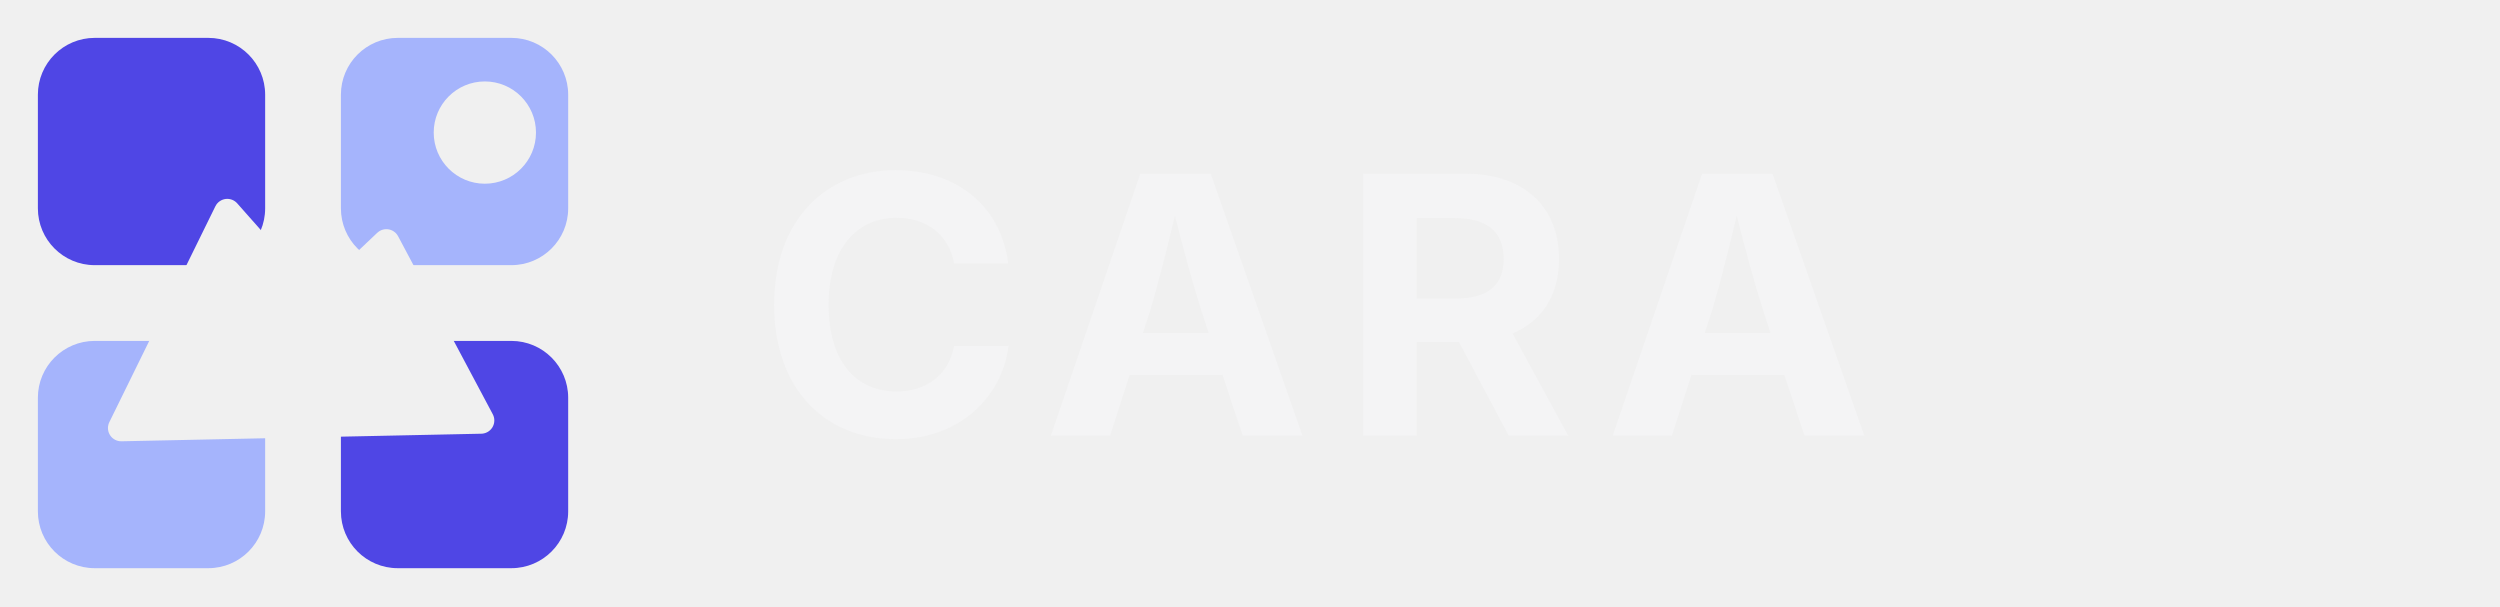
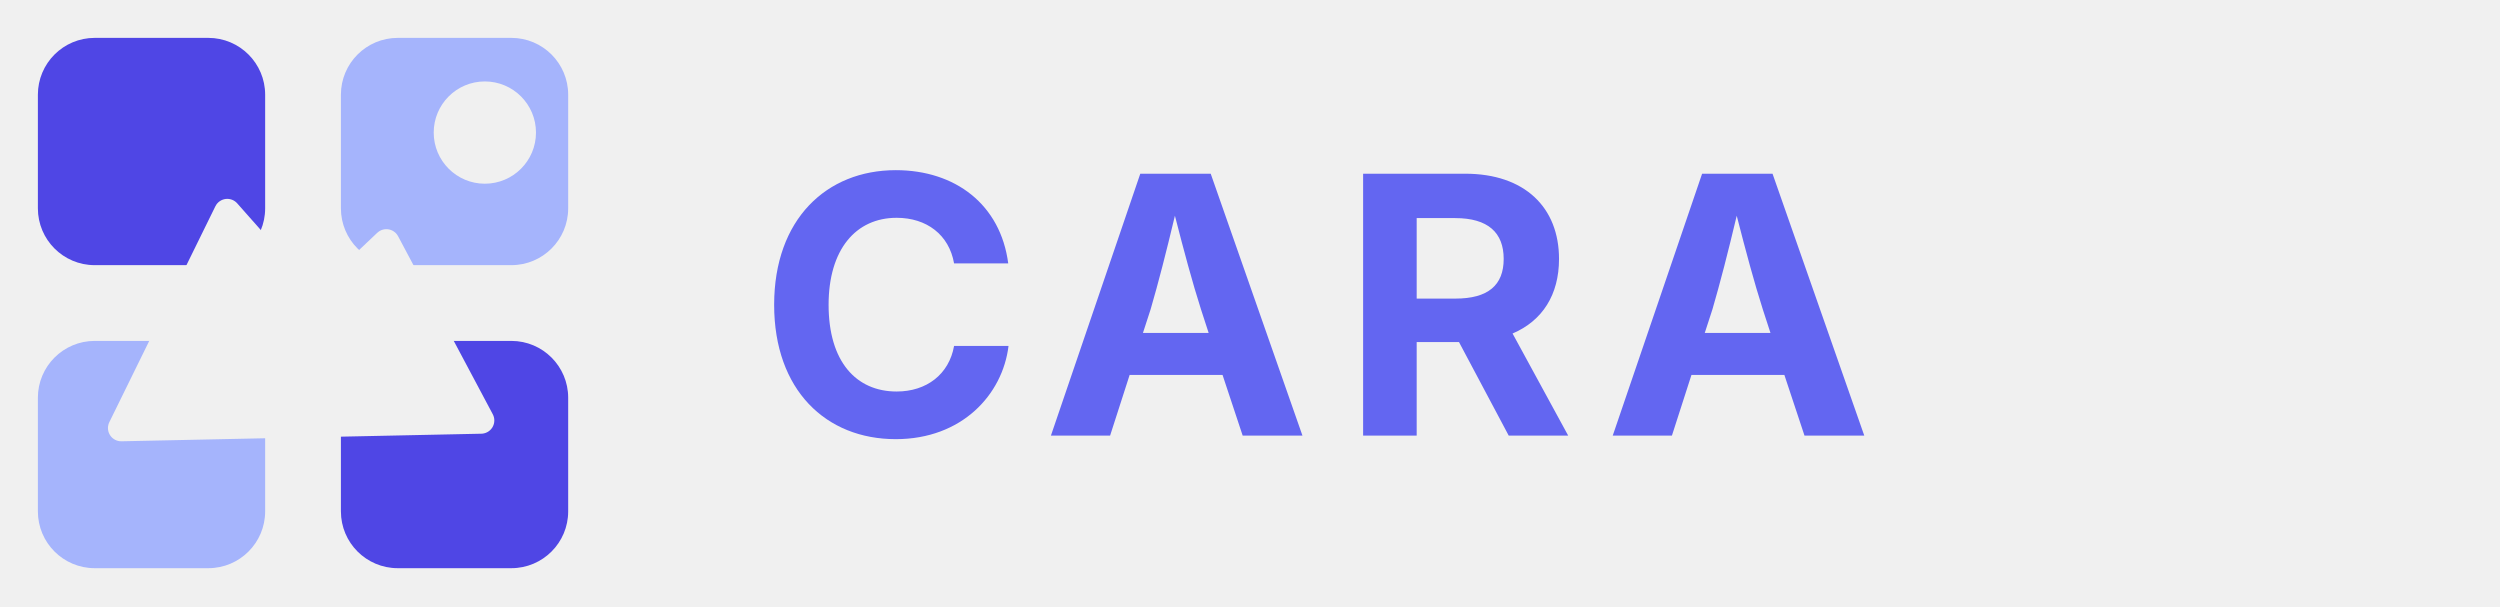
<svg xmlns="http://www.w3.org/2000/svg" width="132" height="32" viewBox="0 0 132 32">
  <mask id="cut">
    <rect width="32" height="32" fill="#fff" />
    <circle cx="25.6" cy="7" r="2.7" fill="#000" />
    <path d="M6.4 22.6 L12 11.2 L16.6 16.4 L20.4 12.8 L25.4 22.2 Z" fill="#000" stroke="#000" stroke-width="1.4" stroke-linejoin="round" />
  </mask>
  <g mask="url(#cut)">
    <rect x="2" y="2" width="12" height="12" rx="3" fill="#4F46E5" />
    <rect x="18" y="2" width="12" height="12" rx="3" fill="#A5B4FC" />
    <rect x="2" y="18" width="12" height="12" rx="3" fill="#A5B4FC" />
    <rect x="18" y="18" width="12" height="12" rx="3" fill="#4F46E5" />
  </g>
-   <text x="40" y="23" font-family="Inter, system-ui, sans-serif" font-size="19" font-weight="700" letter-spacing="1.5" fill="#F4F4F5">CARA</text>
+   <text x="40" y="23" font-family="Inter, system-ui, sans-serif" font-size="19" font-weight="700" letter-spacing="1.5" fill="#6366F1">CARA</text>
</svg>
